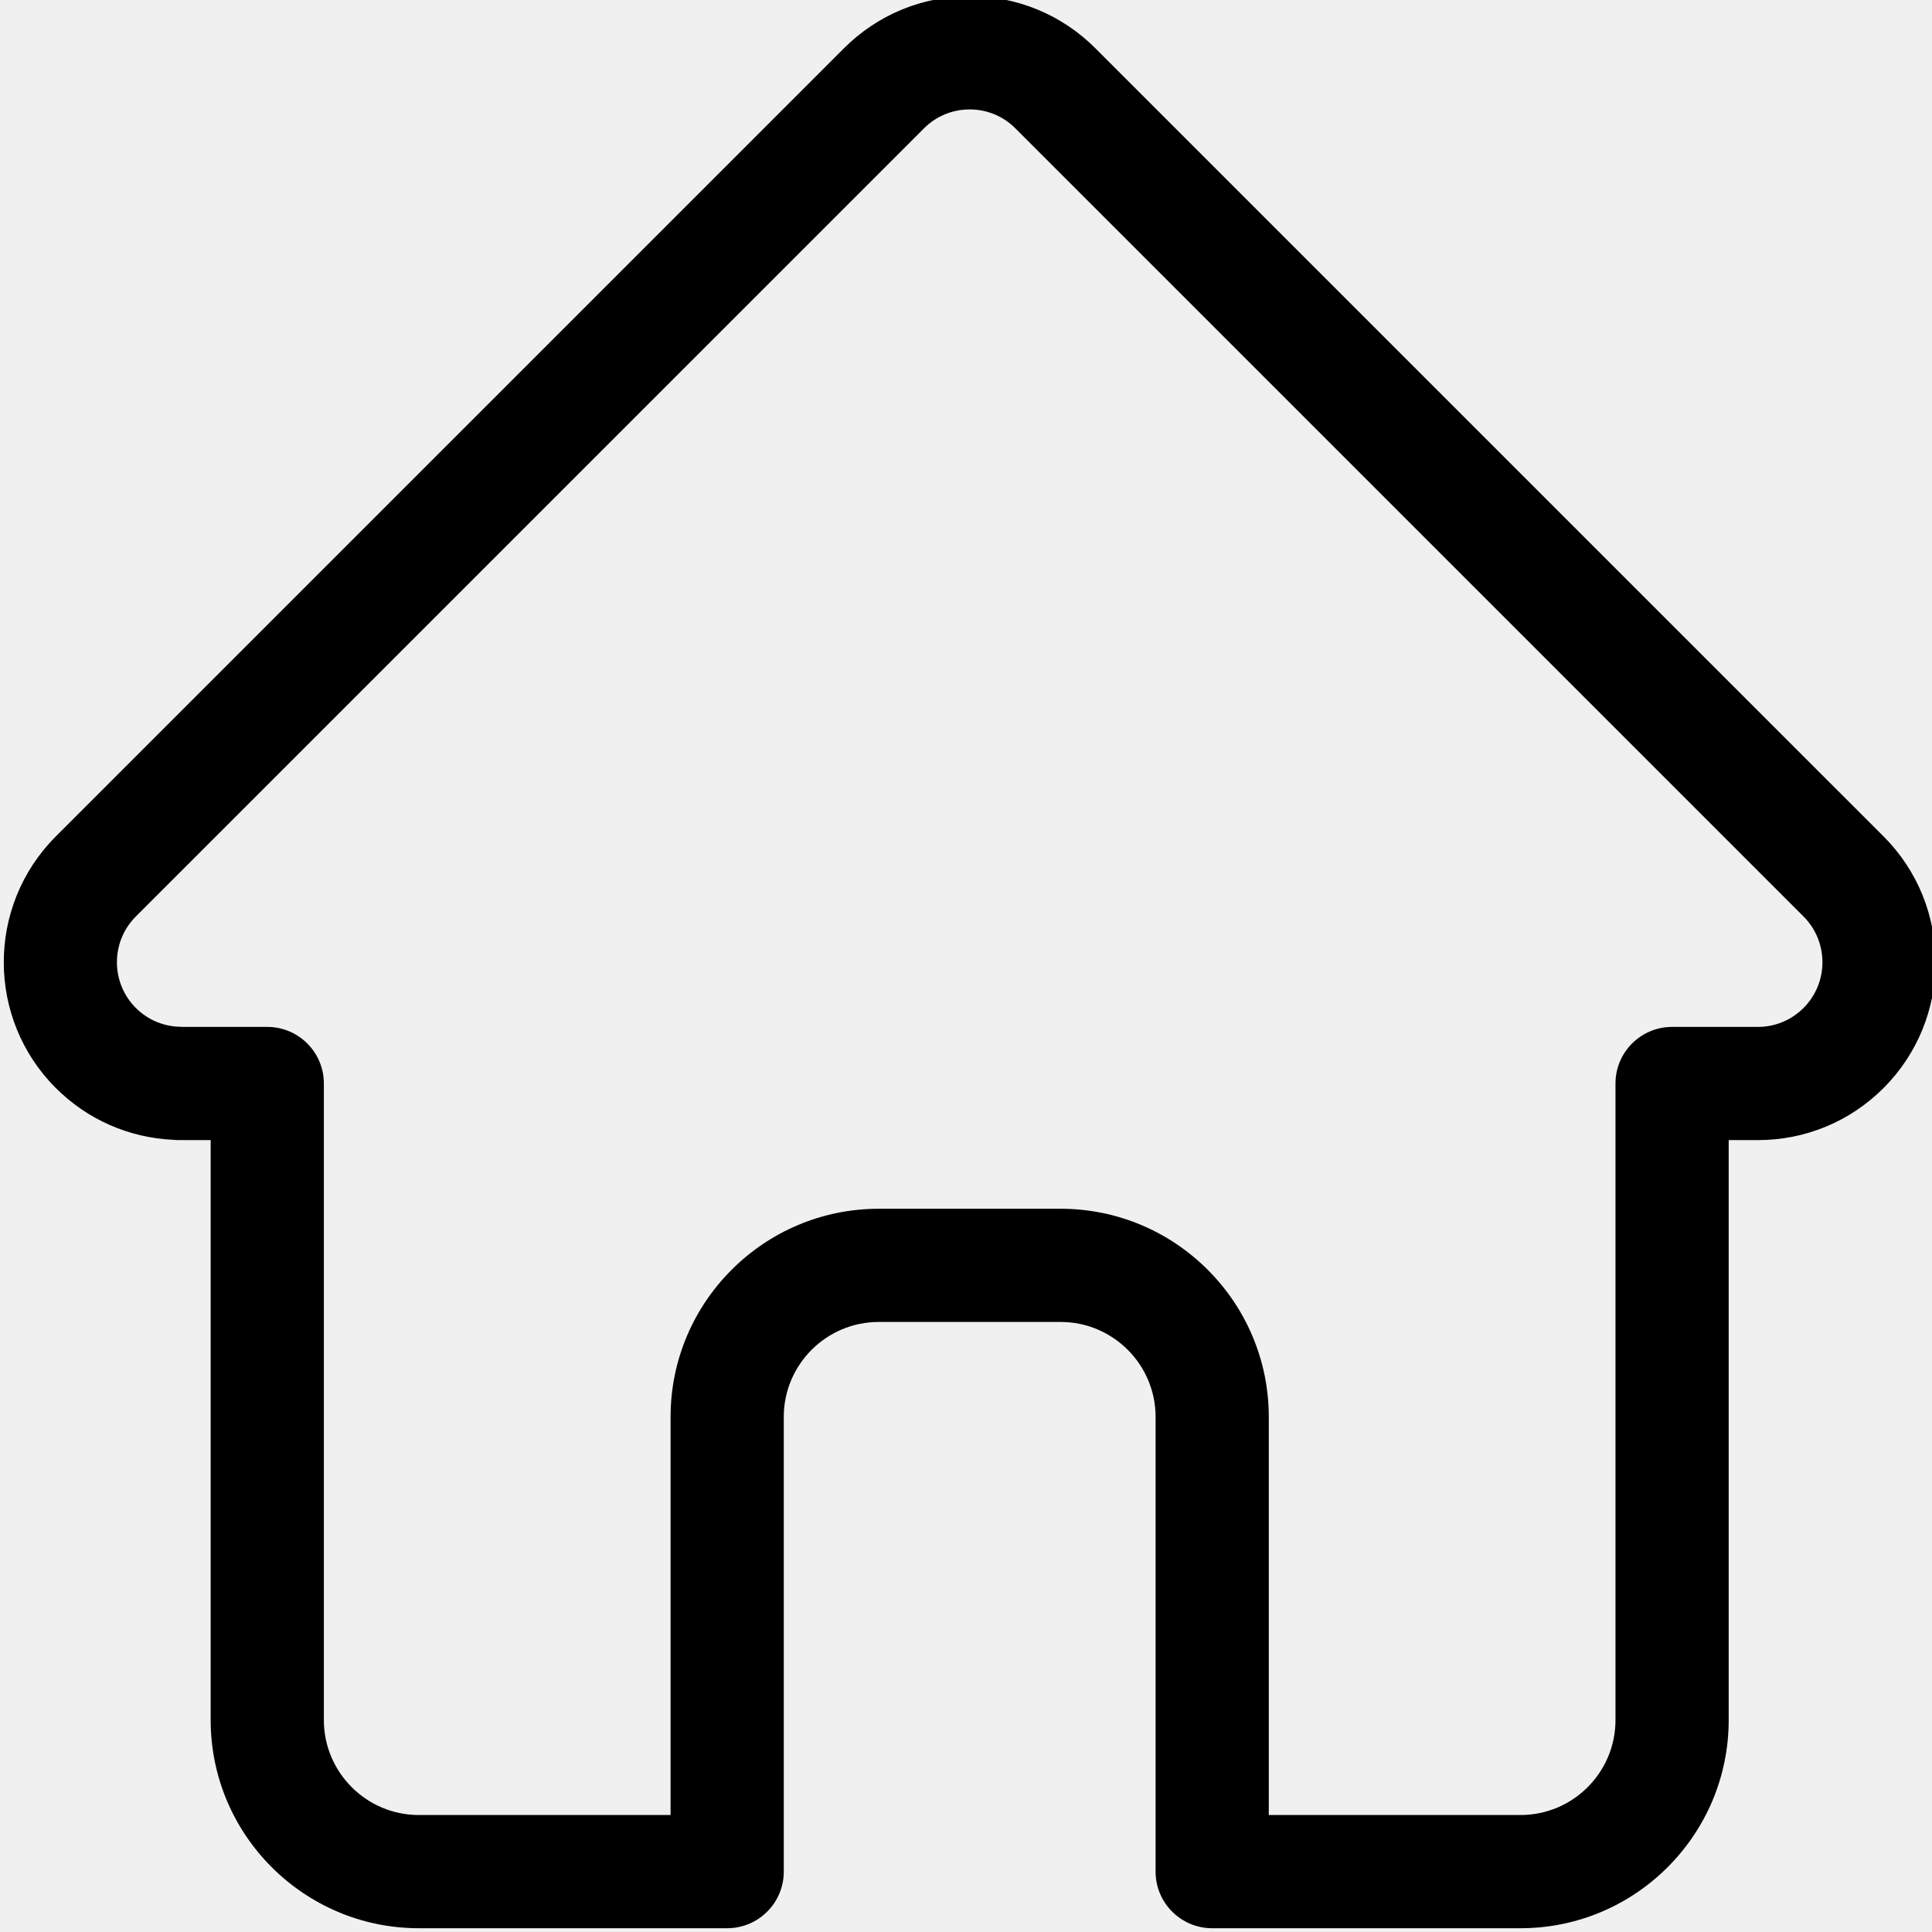
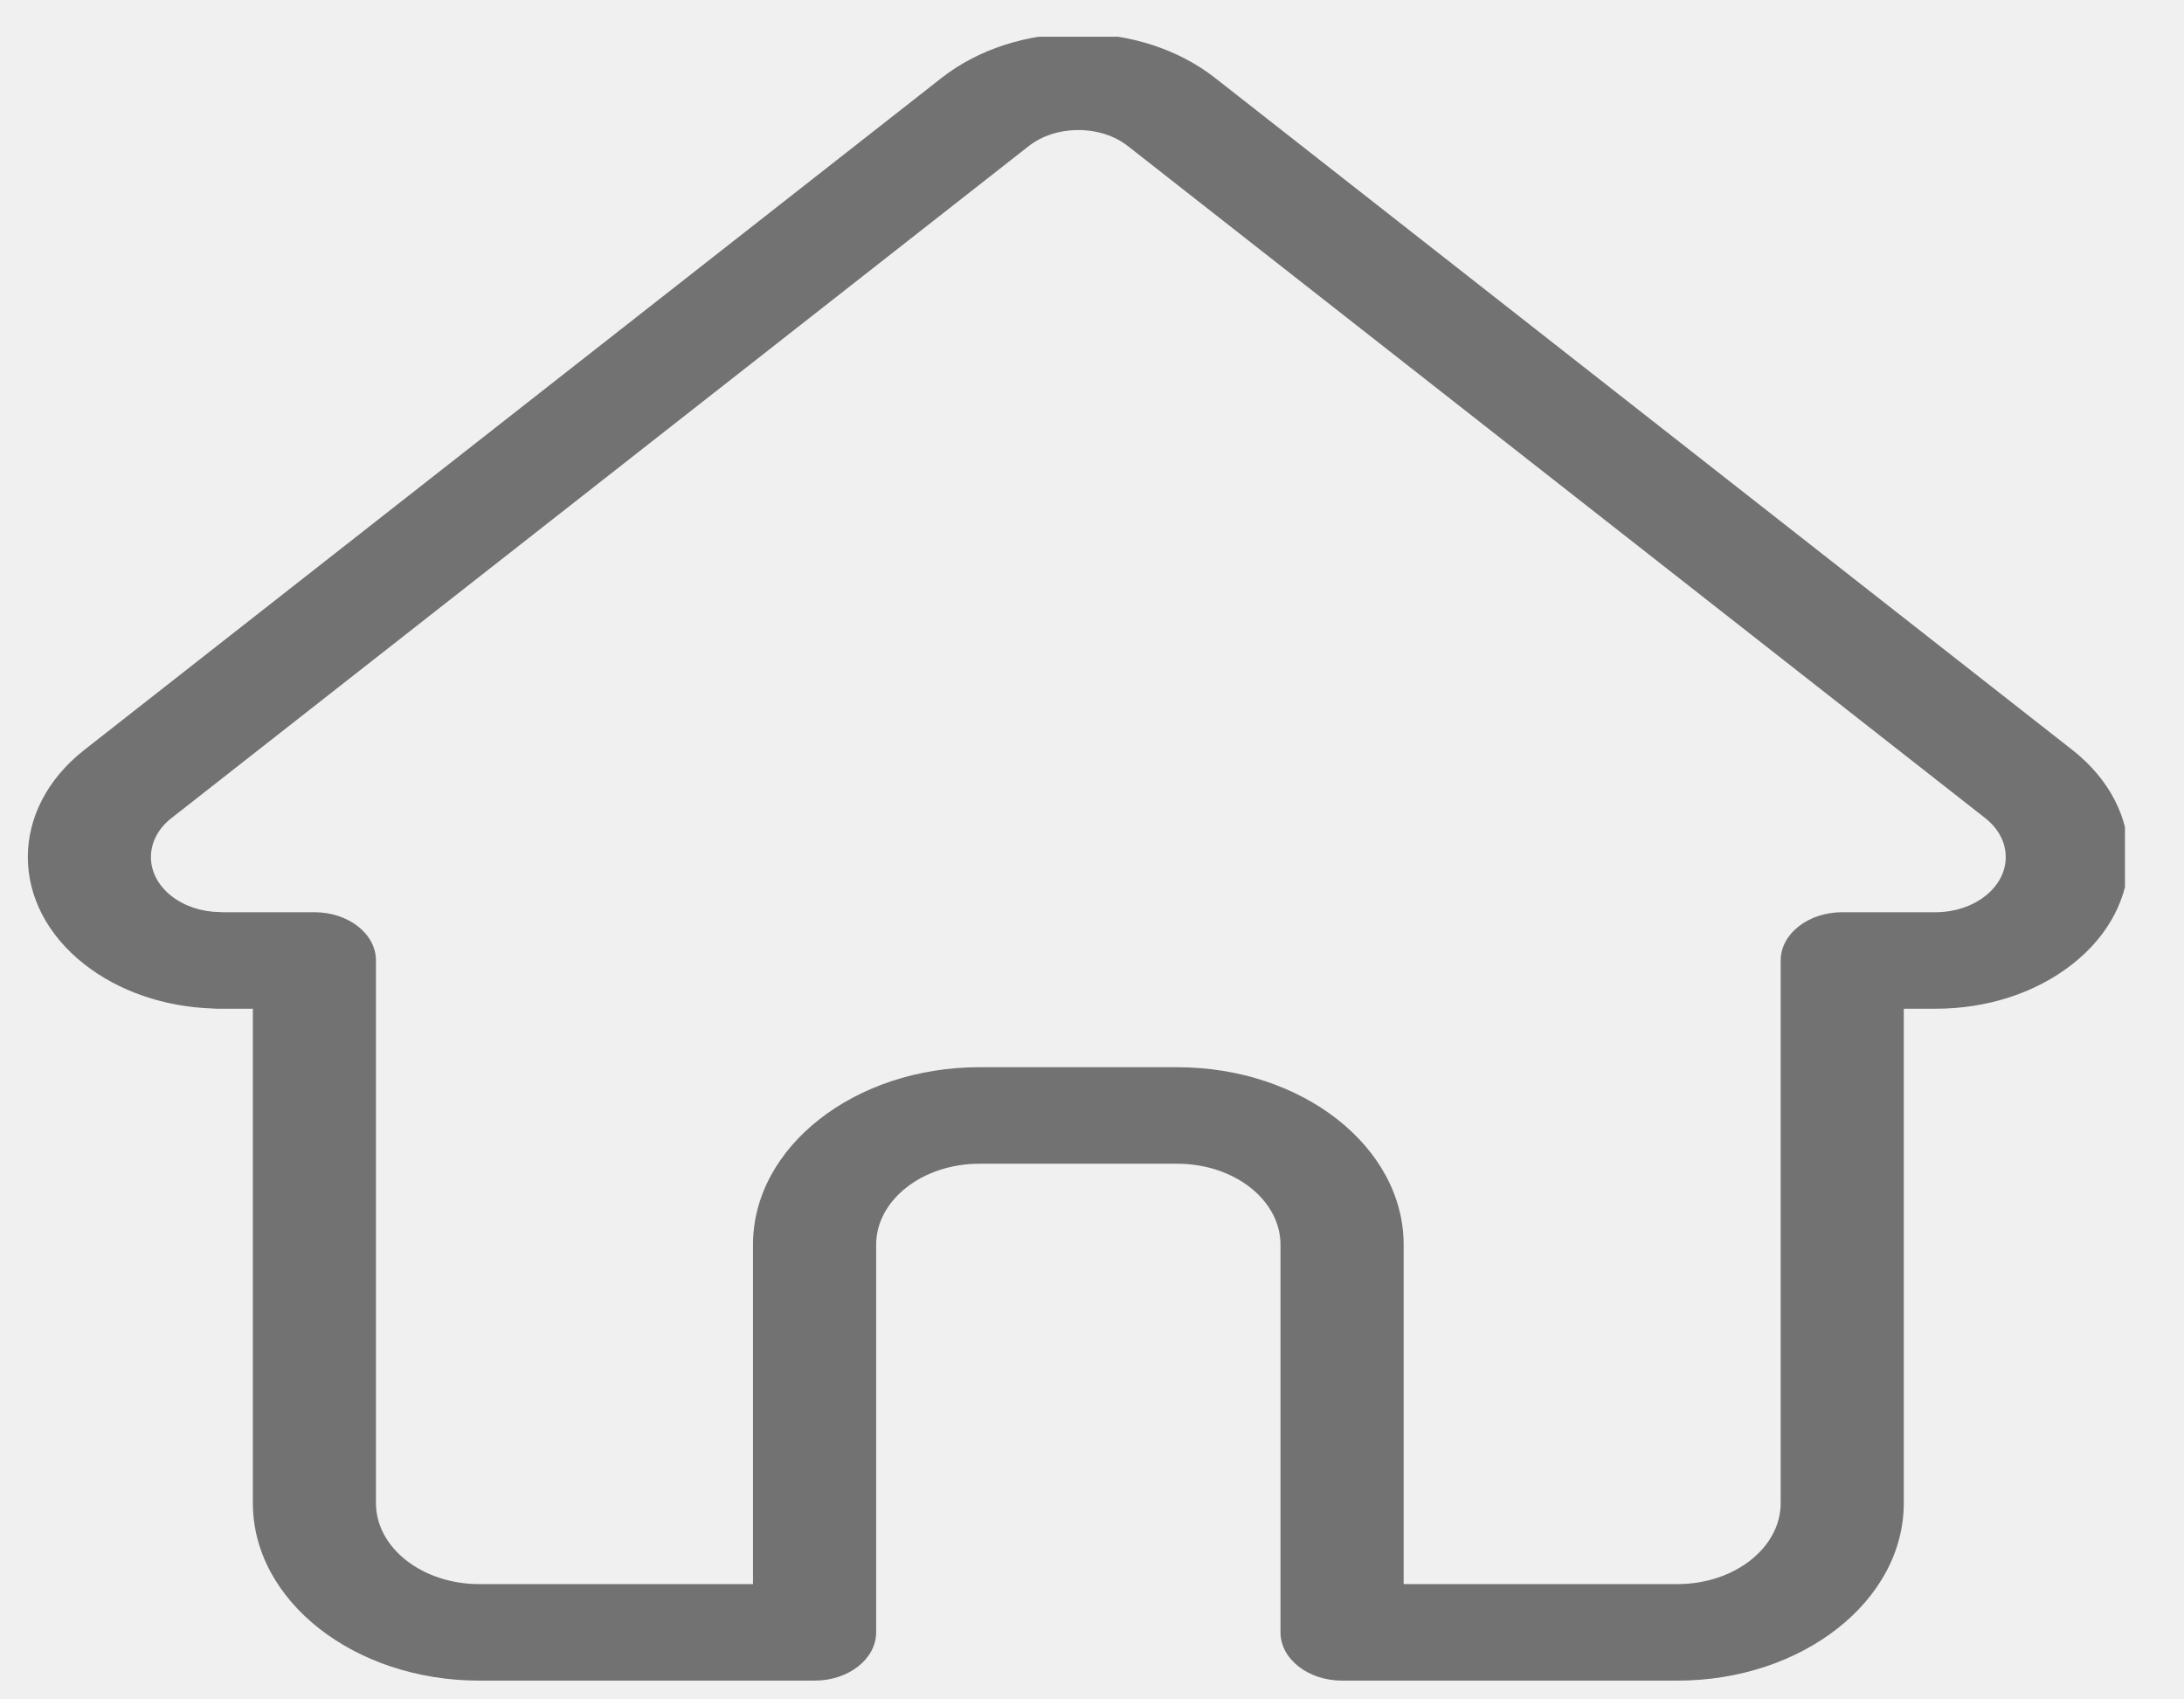
- <svg xmlns="http://www.w3.org/2000/svg" height="511pt" viewBox="0 1 511 511.999" width="511pt">
-   <path d="m498.699 222.695c-.016-.012-.027-.027-.039-.039l-208.855-208.848c-8.902-8.906-20.738-13.809-33.328-13.809-12.59 0-24.426 4.902-33.332 13.809l-208.746 208.742c-.07.07-.145.145-.211.215-18.281 18.387-18.25 48.219.09 66.559 8.379 8.383 19.441 13.234 31.273 13.746.484.047.969.07 1.457.07h8.32v153.695c0 30.418 24.75 55.164 55.168 55.164h81.711c8.285 0 15-6.719 15-15v-120.5c0-13.879 11.293-25.168 25.172-25.168h48.195c13.879 0 25.168 11.289 25.168 25.168v120.5c0 8.281 6.715 15 15 15h81.711c30.422 0 55.168-24.746 55.168-55.164v-153.695h7.719c12.586 0 24.422-4.902 33.332-13.812 18.359-18.367 18.367-48.254.027-66.633zm-21.242 45.422c-3.238 3.238-7.543 5.023-12.117 5.023h-22.719c-8.285 0-15 6.715-15 15v168.695c0 13.875-11.289 25.164-25.168 25.164h-66.711v-105.5c0-30.418-24.746-55.168-55.168-55.168h-48.195c-30.422 0-55.172 24.75-55.172 55.168v105.5h-66.711c-13.875 0-25.168-11.289-25.168-25.164v-168.695c0-8.285-6.715-15-15-15h-22.328c-.234-.016-.465-.027-.703-.031-4.469-.078-8.66-1.852-11.801-4.996-6.68-6.68-6.68-17.551 0-24.234.004 0 .004-.004.008-.008l.012-.012 208.848-208.84c3.234-3.238 7.535-5.02 12.113-5.02 4.574 0 8.875 1.781 12.113 5.02l208.801 208.797c.031.031.066.062.098.094 6.645 6.691 6.633 17.539-.031 24.207zm0 0" />
+ <svg xmlns="http://www.w3.org/2000/svg" width="36" height="28" viewBox="0 0 36 28" fill="none">
+   <g clip-path="url(#clip0)">
+     <path d="M34.16 12.363C34.159 12.362 34.158 12.361 34.157 12.361L20.029 1.285C19.427 0.813 18.627 0.553 17.775 0.553C16.923 0.553 16.122 0.813 15.52 1.285L1.399 12.355C1.394 12.359 1.389 12.363 1.385 12.366C0.148 13.341 0.15 14.923 1.391 15.896C1.958 16.341 2.706 16.598 3.507 16.625C3.539 16.628 3.572 16.629 3.605 16.629H4.168V24.779C4.168 26.392 5.842 27.705 7.9 27.705H13.427C13.988 27.705 14.442 27.348 14.442 26.909V20.519C14.442 19.783 15.206 19.184 16.145 19.184H19.405C20.344 19.184 21.107 19.783 21.107 20.519V26.909C21.107 27.348 21.562 27.705 22.122 27.705H27.649C29.707 27.705 31.381 26.392 31.381 24.779V16.629H31.904C32.755 16.629 33.556 16.369 34.158 15.896C35.4 14.922 35.401 13.337 34.16 12.363ZM32.723 14.771C32.504 14.943 32.213 15.038 31.904 15.038H30.367C29.806 15.038 29.352 15.394 29.352 15.833V24.779C29.352 25.515 28.588 26.114 27.649 26.114H23.137V20.519C23.137 18.906 21.463 17.593 19.405 17.593H16.145C14.087 17.593 12.412 18.906 12.412 20.519V26.114H7.9C6.961 26.114 6.197 25.515 6.197 24.779V15.833C6.197 15.394 5.743 15.038 5.183 15.038H3.672C3.656 15.037 3.641 15.036 3.625 15.036C3.322 15.032 3.039 14.938 2.826 14.771C2.375 14.417 2.375 13.841 2.826 13.486C2.827 13.486 2.827 13.486 2.827 13.486L2.828 13.485L16.955 2.41C17.174 2.238 17.465 2.144 17.775 2.144C18.084 2.144 18.375 2.238 18.594 2.41L32.719 13.483C32.721 13.484 32.723 13.486 32.725 13.488C33.175 13.842 33.174 14.418 32.723 14.771Z" fill="#727272" />
+   </g>
+   <defs>
+     <clipPath id="clip0">
+       <rect x="0.392" y="0.606" width="34.635" height="27.151" fill="white" />
+     </clipPath>
+   </defs>
</svg>
